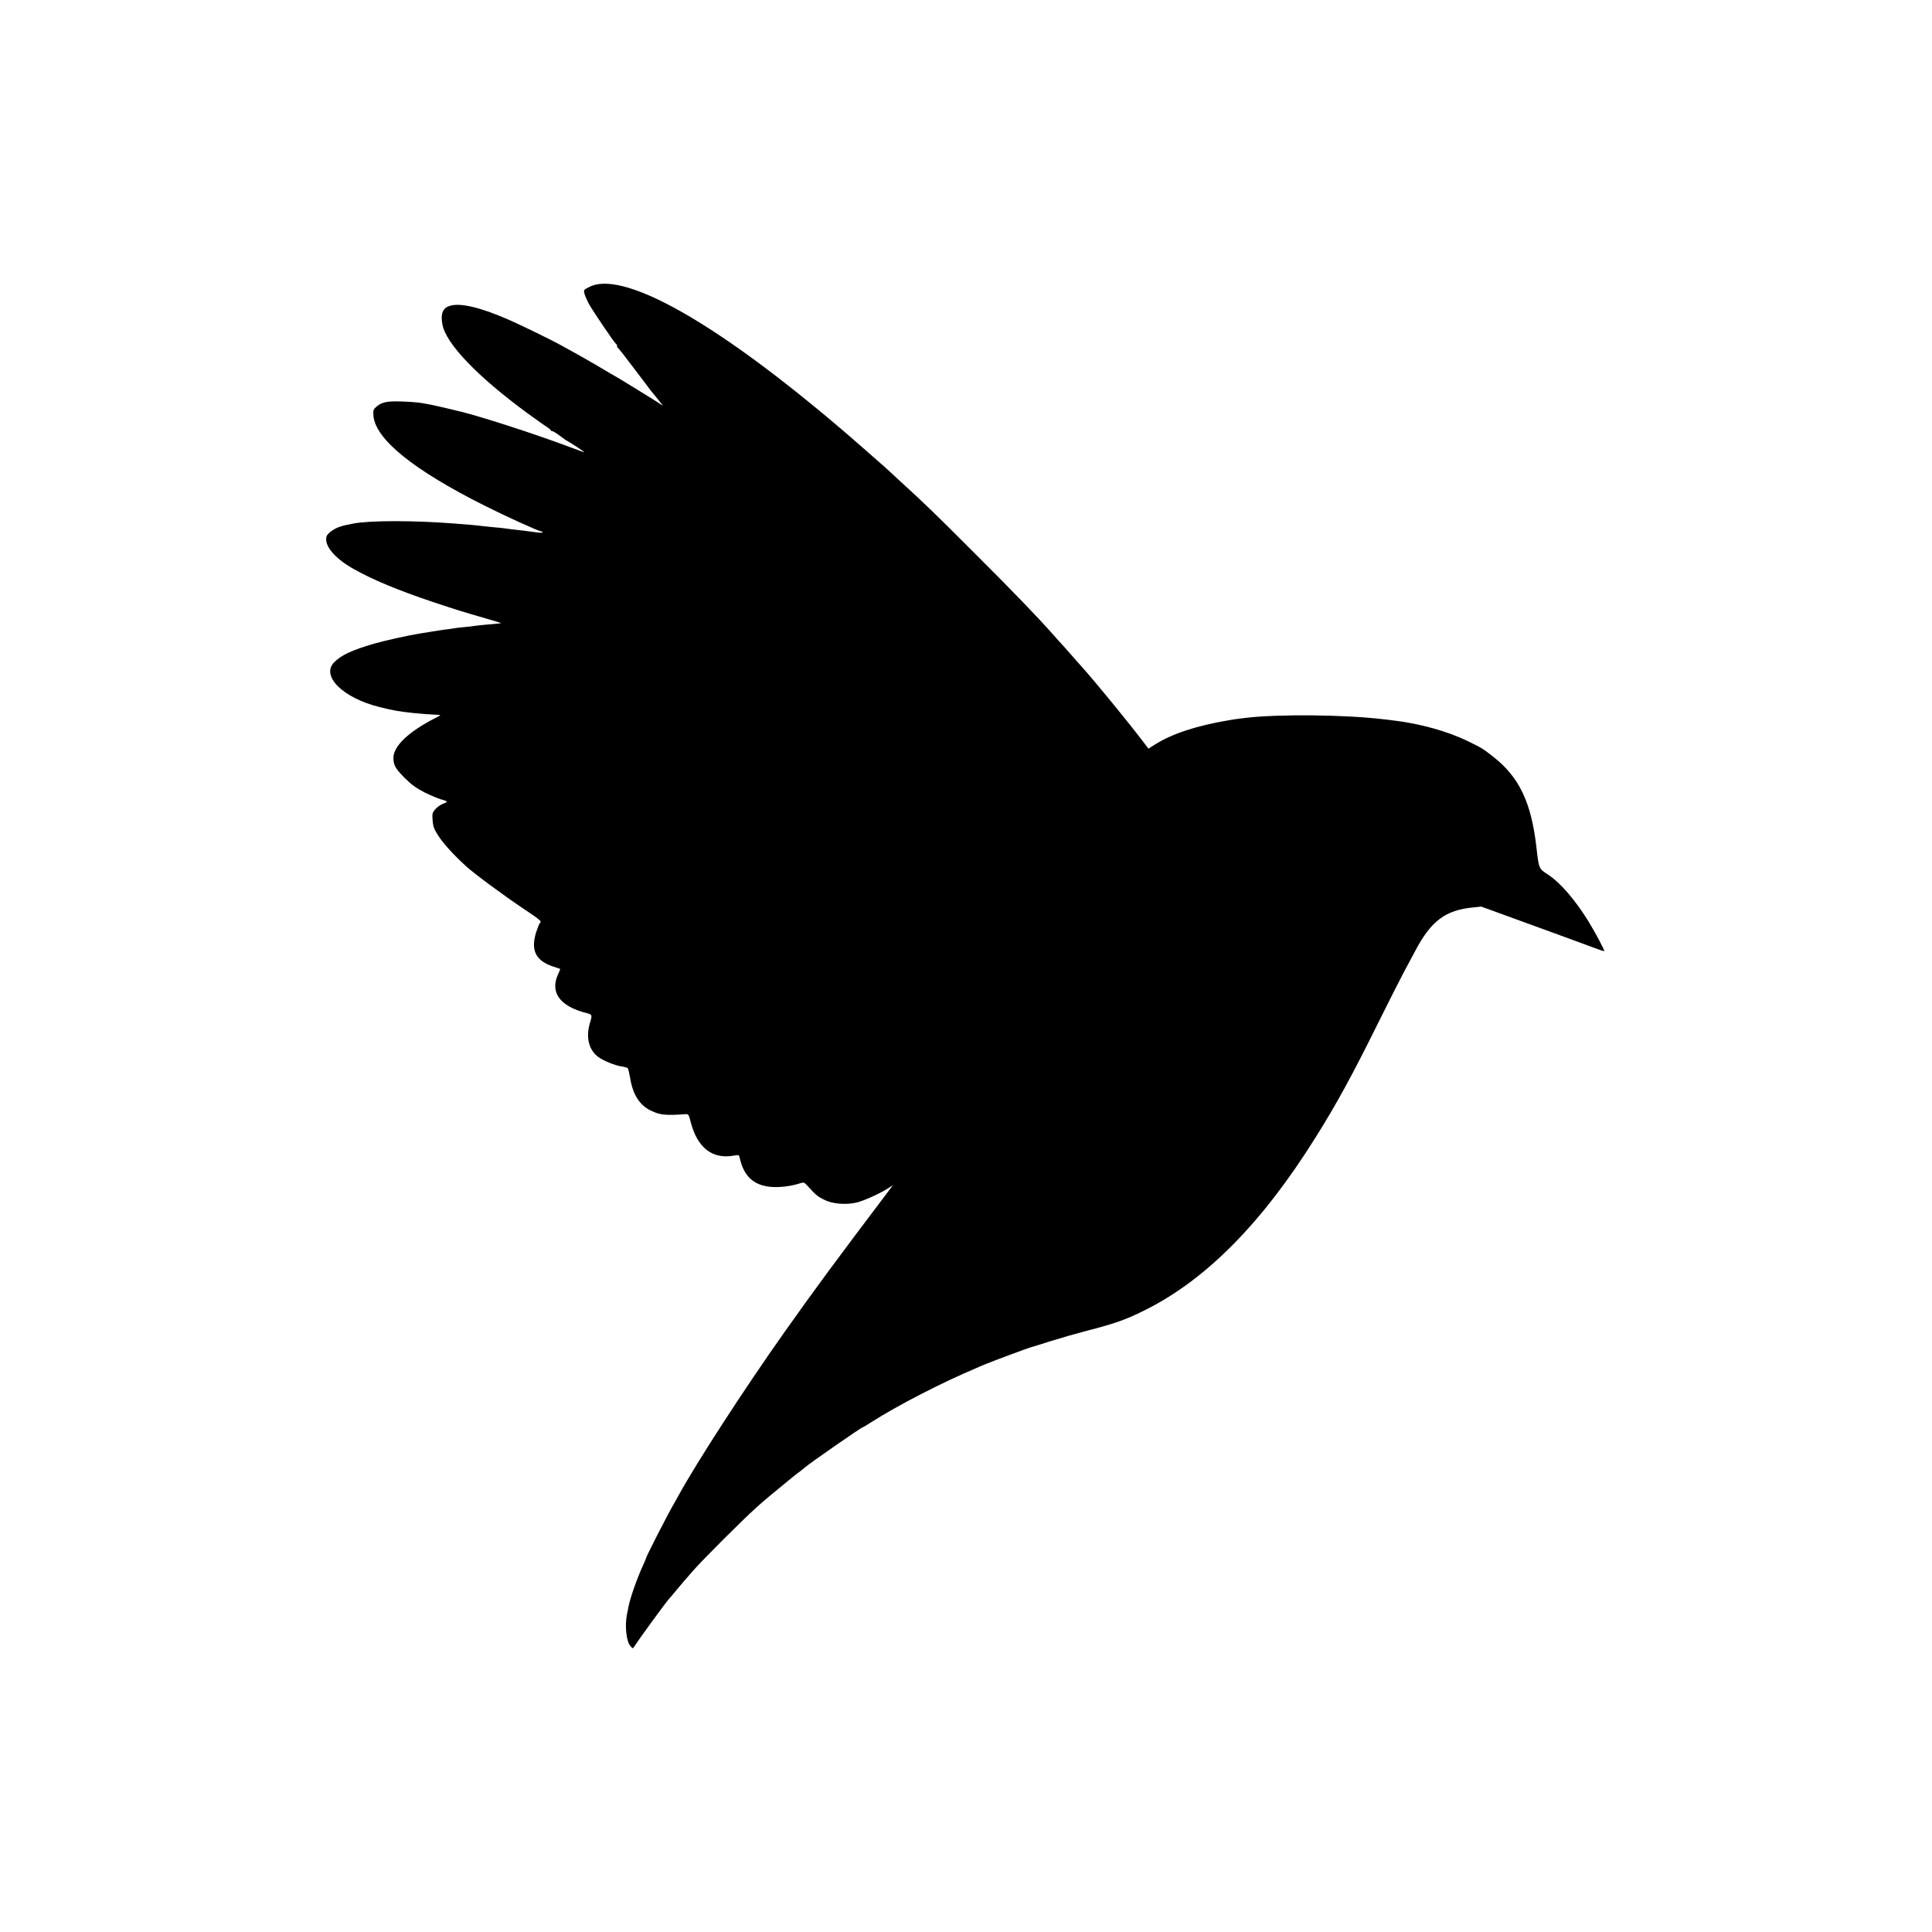
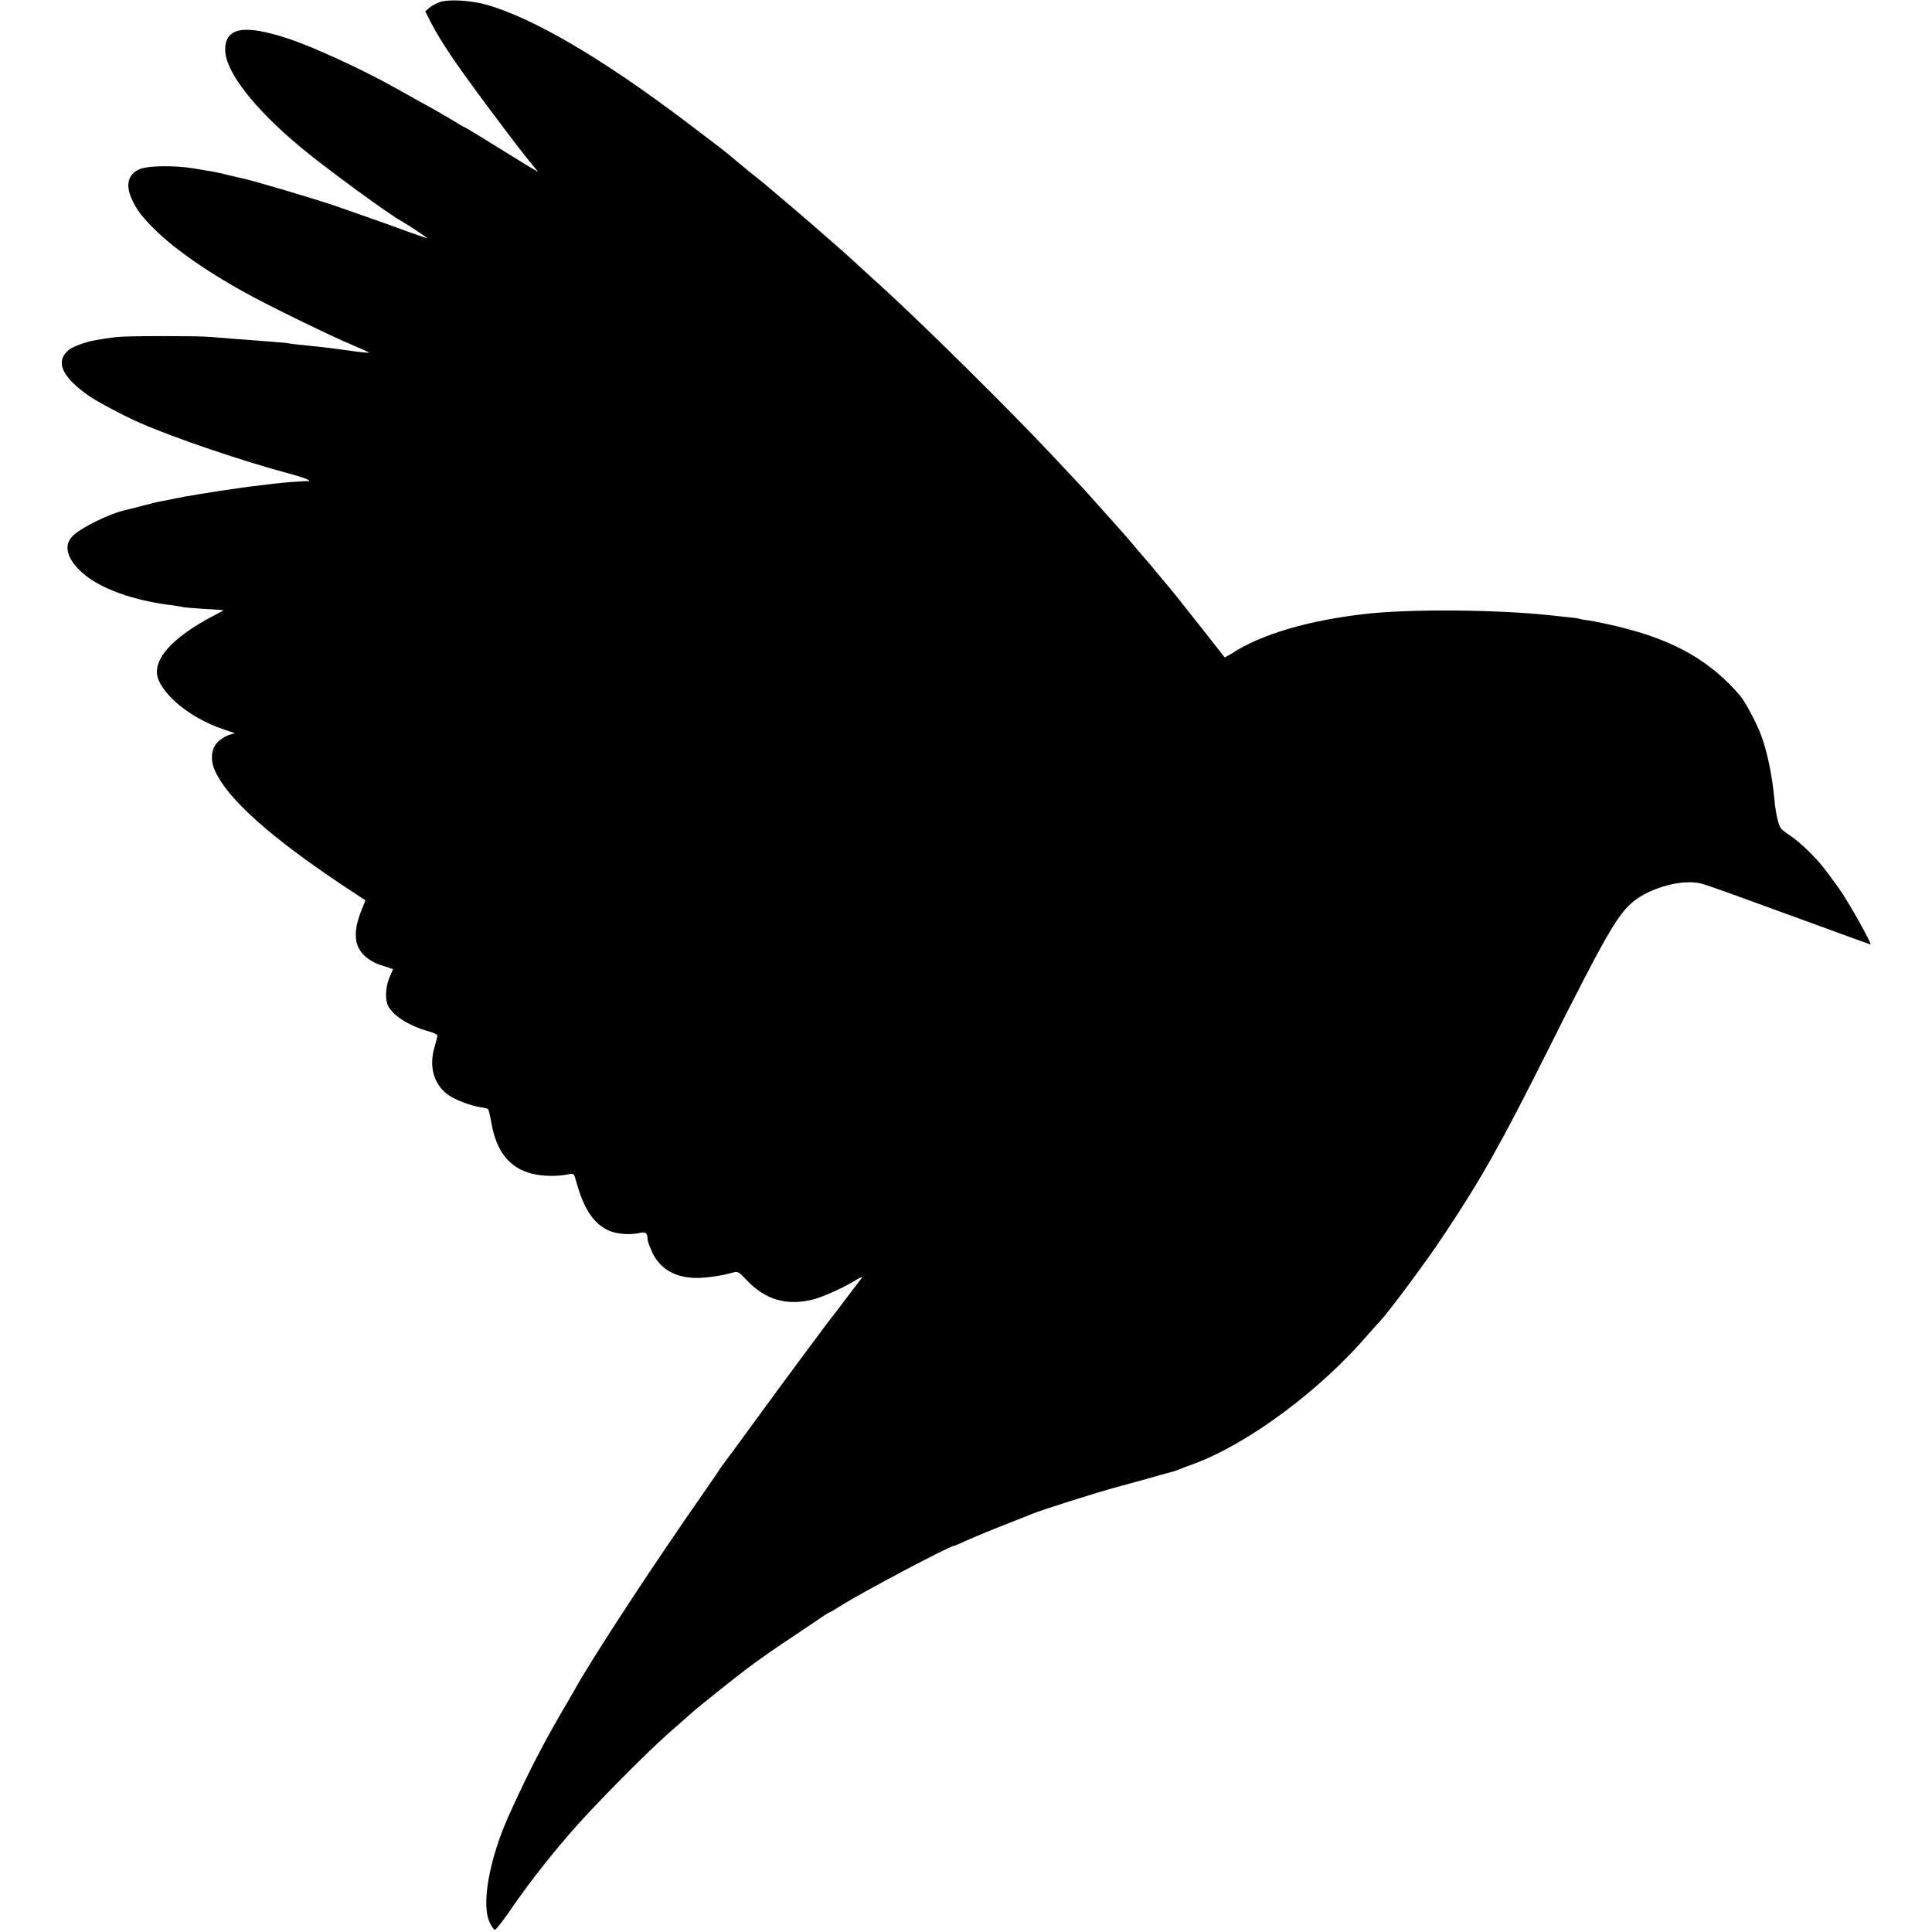
<svg xmlns="http://www.w3.org/2000/svg" version="1.0" width="16pt" height="16pt" viewBox="0 0 16 16" preserveAspectRatio="xMidYMid meet">
-   <g transform="translate(0,16) scale(0.001,-0.001)" fill="#000000" stroke="none">
-     <path d="M4883 13625 c-51 -26 -51 -26 -42 -60 5 -18 22 -55 36 -82 35 -62 214 -327 225 -331 4 -2 8 -10 8 -17 0 -7 4 -15 8 -17 4 -1 64 -77 132 -168 68 -90 131 -173 139 -184 9 -10 29 -35 45 -55 58 -70 63 -77 46 -64 -20 15 -391 243 -395 243 -2 0 -39 22 -82 48 -43 26 -130 76 -193 112 -63 35 -131 72 -150 83 -78 45 -372 188 -470 229 -190 81 -328 118 -417 113 -98 -6 -129 -54 -109 -163 30 -159 291 -431 700 -731 76 -55 151 -109 167 -118 16 -10 29 -21 29 -25 0 -4 6 -8 13 -8 6 0 36 -18 65 -40 29 -22 54 -40 57 -40 2 0 39 -23 82 -51 43 -28 69 -48 58 -44 -11 4 -81 30 -155 57 -269 100 -690 236 -860 278 -106 26 -217 52 -240 56 -14 3 -50 9 -80 15 -30 6 -107 12 -170 14 -126 5 -173 -6 -217 -47 -22 -20 -24 -29 -20 -75 20 -193 333 -446 917 -739 181 -91 452 -214 470 -214 5 0 11 -4 14 -8 3 -5 -23 -5 -57 0 -34 5 -78 11 -97 13 -57 6 -133 15 -165 20 -16 2 -61 7 -100 10 -38 4 -81 8 -95 10 -23 4 -109 11 -225 20 -338 26 -693 25 -830 -1 -95 -18 -129 -29 -168 -54 -25 -15 -48 -38 -52 -50 -24 -75 63 -181 220 -270 158 -90 376 -180 656 -274 201 -67 252 -83 454 -141 66 -19 118 -35 115 -36 -6 -1 -28 -4 -134 -13 -43 -4 -87 -9 -97 -11 -9 -2 -46 -6 -81 -9 -34 -3 -74 -8 -87 -11 -12 -2 -43 -7 -67 -9 -24 -3 -74 -11 -111 -17 -37 -6 -81 -13 -98 -16 -91 -14 -292 -59 -375 -83 -183 -53 -273 -95 -332 -154 -113 -114 72 -297 377 -372 118 -29 150 -35 279 -49 63 -7 123 -11 201 -15 29 -1 29 -1 -15 -24 -225 -114 -353 -235 -352 -334 1 -60 17 -88 95 -166 56 -56 94 -83 166 -120 52 -25 114 -51 137 -57 24 -6 44 -14 44 -18 0 -4 -16 -13 -35 -19 -18 -7 -46 -27 -61 -45 -24 -28 -26 -37 -21 -93 4 -51 12 -72 50 -130 43 -65 129 -159 227 -248 68 -62 313 -243 473 -350 140 -93 158 -108 138 -120 -4 -3 -18 -38 -31 -77 -48 -154 -1 -242 158 -289 23 -7 42 -14 42 -15 0 -1 -9 -23 -20 -47 -66 -149 19 -263 238 -318 47 -12 48 -15 27 -84 -34 -113 -10 -217 65 -276 42 -33 144 -75 204 -83 21 -3 41 -9 45 -14 4 -4 13 -42 20 -83 22 -135 78 -223 172 -268 75 -36 119 -41 288 -29 22 2 26 -5 41 -65 55 -214 180 -311 359 -278 39 7 42 6 47 -19 33 -148 110 -223 246 -239 72 -9 177 3 252 28 34 11 36 10 73 -31 60 -66 74 -78 133 -107 65 -32 173 -41 259 -22 59 13 185 69 261 116 l44 28 -19 -26 c-455 -601 -632 -842 -884 -1198 -336 -476 -718 -1066 -869 -1340 -13 -25 -32 -58 -42 -75 -52 -90 -230 -437 -230 -450 0 -2 -11 -28 -24 -57 -52 -113 -108 -274 -122 -348 -2 -14 -7 -38 -11 -55 -20 -98 -7 -227 28 -267 19 -22 20 -22 32 -4 48 75 263 369 292 400 6 6 33 38 60 71 28 33 55 65 60 71 6 6 39 44 74 85 80 92 407 418 521 521 71 64 137 119 305 256 11 10 38 30 60 46 22 17 42 33 45 36 15 18 464 330 475 330 3 0 35 19 72 43 220 140 585 328 868 447 11 5 40 18 65 28 53 23 375 143 393 146 6 2 77 23 157 49 80 25 208 62 285 82 256 66 340 96 509 181 499 252 959 718 1399 1421 173 275 308 522 525 961 81 163 174 347 206 407 32 61 77 144 99 185 129 244 250 334 478 355 l66 7 404 -147 c222 -81 450 -164 508 -186 57 -22 105 -38 107 -36 5 5 -77 159 -132 248 -110 178 -234 321 -334 386 -76 49 -76 49 -95 218 -42 378 -143 590 -360 759 -87 68 -92 71 -205 126 -167 83 -405 149 -625 174 -11 2 -45 6 -75 9 -320 39 -875 44 -1143 12 -89 -11 -104 -13 -142 -20 -267 -45 -470 -112 -612 -202 l-52 -33 -48 63 c-122 160 -391 489 -497 607 -23 25 -70 79 -106 120 -36 41 -74 84 -85 95 -11 12 -38 41 -59 66 -126 142 -320 343 -621 644 -358 358 -432 430 -635 615 -69 63 -127 117 -130 120 -5 5 -130 115 -189 166 -19 16 -39 34 -45 39 -37 34 -238 205 -331 281 -936 771 -1622 1138 -1882 1009z" />
+   <g transform="translate(0,16) scale(0.001415,-0.001415)" fill="#000000" stroke="none">
+     <path d="M2576 11296 c-21 -7 -49 -22 -63 -34 l-24 -21 37 -73 c20 -40 73 -127 118 -193 82 -122 341 -470 447 -602 l59 -72 -48 28 c-26 16 -81 49 -122 75 -156 97 -253 156 -256 156 -2 0 -32 17 -66 38 -35 21 -88 52 -118 69 -55 30 -91 50 -230 128 -194 108 -475 238 -625 287 -258 85 -369 65 -367 -69 3 -127 169 -340 442 -568 151 -125 525 -399 595 -435 23 -12 145 -93 145 -96 0 -2 -44 13 -97 32 -99 37 -375 134 -448 159 -134 45 -489 150 -535 158 -14 3 -52 12 -85 20 -33 9 -76 18 -95 21 -19 3 -71 12 -115 19 -98 16 -247 15 -297 -2 -76 -25 -97 -91 -57 -178 29 -64 53 -96 130 -174 123 -123 332 -267 583 -401 147 -78 432 -217 556 -270 63 -27 116 -51 119 -53 5 -5 -46 0 -149 15 -87 12 -121 16 -210 25 -36 3 -76 8 -90 10 -25 5 -119 13 -215 20 -72 5 -201 15 -270 21 -74 6 -485 6 -540 -1 -38 -4 -97 -13 -140 -21 -46 -9 -122 -37 -141 -53 -83 -68 -44 -159 117 -271 54 -37 205 -117 299 -158 200 -88 601 -224 875 -297 55 -15 105 -31 110 -37 7 -6 7 -9 0 -7 -10 3 -167 -9 -215 -16 -14 -2 -50 -6 -80 -10 -30 -3 -66 -8 -80 -10 -14 -2 -45 -7 -70 -10 -25 -4 -56 -8 -70 -10 -14 -2 -70 -11 -125 -20 -55 -9 -118 -20 -140 -25 -22 -5 -56 -12 -75 -15 -19 -3 -69 -15 -110 -26 -41 -11 -85 -22 -98 -25 -99 -21 -272 -106 -319 -156 -52 -55 -31 -132 58 -212 104 -94 302 -165 534 -192 28 -4 53 -8 56 -10 3 -1 57 -6 120 -10 63 -3 115 -7 116 -8 1 -1 -19 -13 -45 -26 -264 -136 -383 -275 -332 -387 49 -108 205 -226 375 -283 l70 -24 -32 -9 c-18 -5 -47 -22 -64 -38 -42 -38 -51 -105 -21 -172 73 -165 328 -393 764 -682 l117 -77 -21 -52 c-31 -76 -41 -132 -33 -184 10 -65 68 -121 153 -146 34 -11 62 -20 62 -21 0 -1 -9 -23 -20 -47 -22 -51 -27 -120 -12 -160 25 -61 124 -125 245 -158 26 -7 47 -18 47 -24 0 -6 -7 -33 -15 -60 -36 -117 -9 -220 73 -283 41 -31 136 -68 200 -77 19 -2 36 -7 39 -10 3 -3 12 -40 19 -81 29 -168 107 -265 239 -297 60 -15 141 -17 209 -4 35 7 35 6 47 -36 44 -166 105 -256 197 -295 44 -18 119 -24 168 -13 42 10 54 2 54 -36 0 -11 14 -48 30 -82 48 -95 136 -144 260 -144 54 0 145 13 207 31 31 9 35 7 85 -46 108 -112 228 -148 379 -113 58 13 185 70 259 116 25 15 40 21 34 13 -133 -176 -170 -225 -174 -229 -9 -9 -311 -416 -459 -620 -78 -107 -152 -208 -164 -223 -12 -16 -28 -39 -37 -52 -8 -13 -41 -61 -73 -107 -316 -452 -681 -1009 -778 -1188 -11 -19 -24 -42 -29 -50 -5 -8 -42 -71 -81 -140 -98 -172 -185 -346 -274 -545 -112 -250 -159 -517 -109 -619 10 -22 24 -41 30 -43 5 -2 44 47 87 109 93 138 213 293 355 458 126 146 434 459 577 585 55 48 116 102 135 119 34 31 259 210 316 253 101 75 168 122 291 203 76 51 150 101 165 111 15 10 30 19 32 19 3 0 29 15 58 34 127 81 646 356 672 356 3 0 34 13 68 29 62 28 160 68 288 118 36 14 79 31 95 38 63 26 381 127 523 165 81 22 180 49 220 61 40 11 78 22 85 23 7 2 23 7 37 13 14 6 52 20 85 32 322 119 746 434 1028 765 23 27 51 58 63 70 52 55 275 354 377 509 221 333 330 527 606 1077 328 654 405 789 493 865 104 89 304 142 413 109 55 -17 161 -55 599 -215 208 -77 381 -139 383 -139 12 0 -134 259 -185 329 -90 125 -113 153 -172 212 -36 36 -85 78 -110 94 -25 16 -50 35 -57 44 -15 21 -31 89 -38 171 -14 144 -41 275 -79 378 -23 63 -92 193 -121 227 -174 204 -387 326 -710 404 -66 16 -142 32 -169 36 -27 3 -52 8 -55 9 -3 2 -32 7 -63 10 -32 3 -82 9 -111 12 -315 34 -820 38 -1079 9 -338 -37 -621 -121 -790 -233 -21 -13 -40 -23 -41 -21 -30 39 -292 371 -309 391 -13 14 -52 62 -88 105 -35 43 -67 80 -70 83 -3 3 -30 34 -60 70 -30 36 -63 74 -73 85 -10 11 -65 72 -120 134 -56 63 -113 127 -127 141 -14 15 -88 94 -165 176 -245 261 -747 758 -995 984 -58 52 -134 122 -170 155 -36 33 -96 87 -135 120 -38 33 -87 76 -110 96 -52 45 -256 219 -281 239 -45 35 -179 145 -184 150 -10 11 -100 80 -260 201 -494 374 -900 612 -1177 690 -89 24 -213 32 -267 15z" />
  </g>
</svg>
